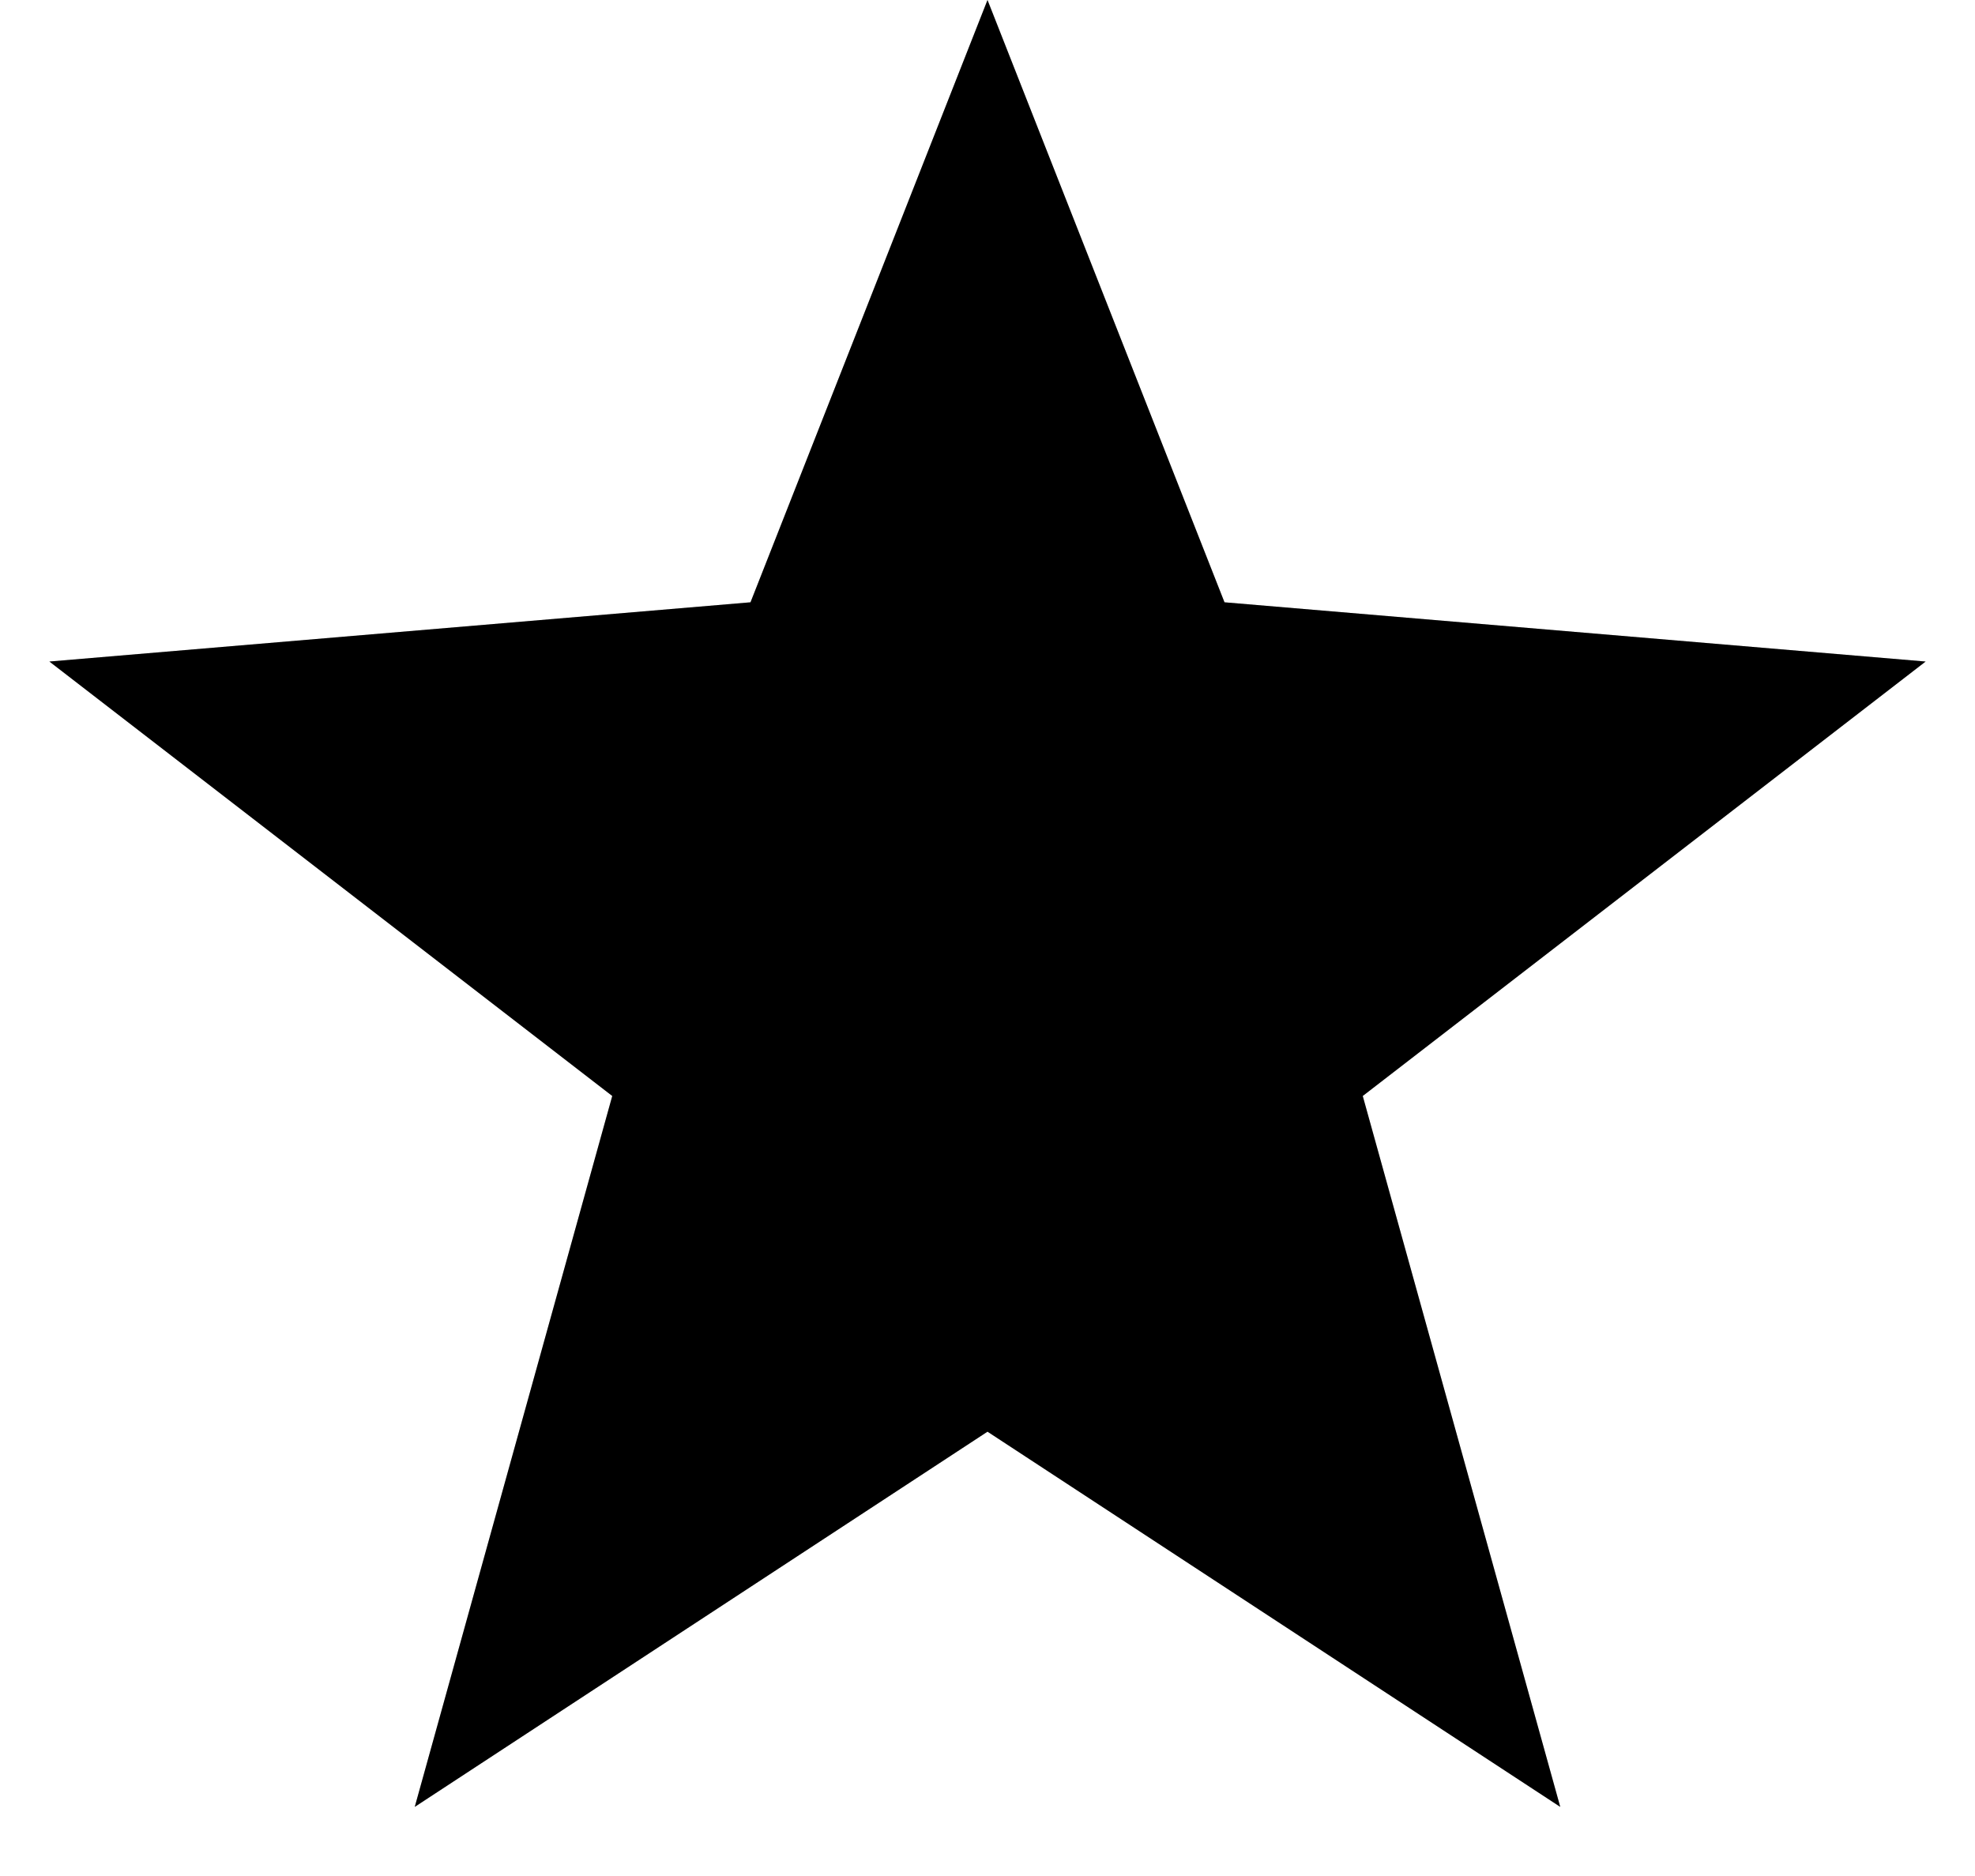
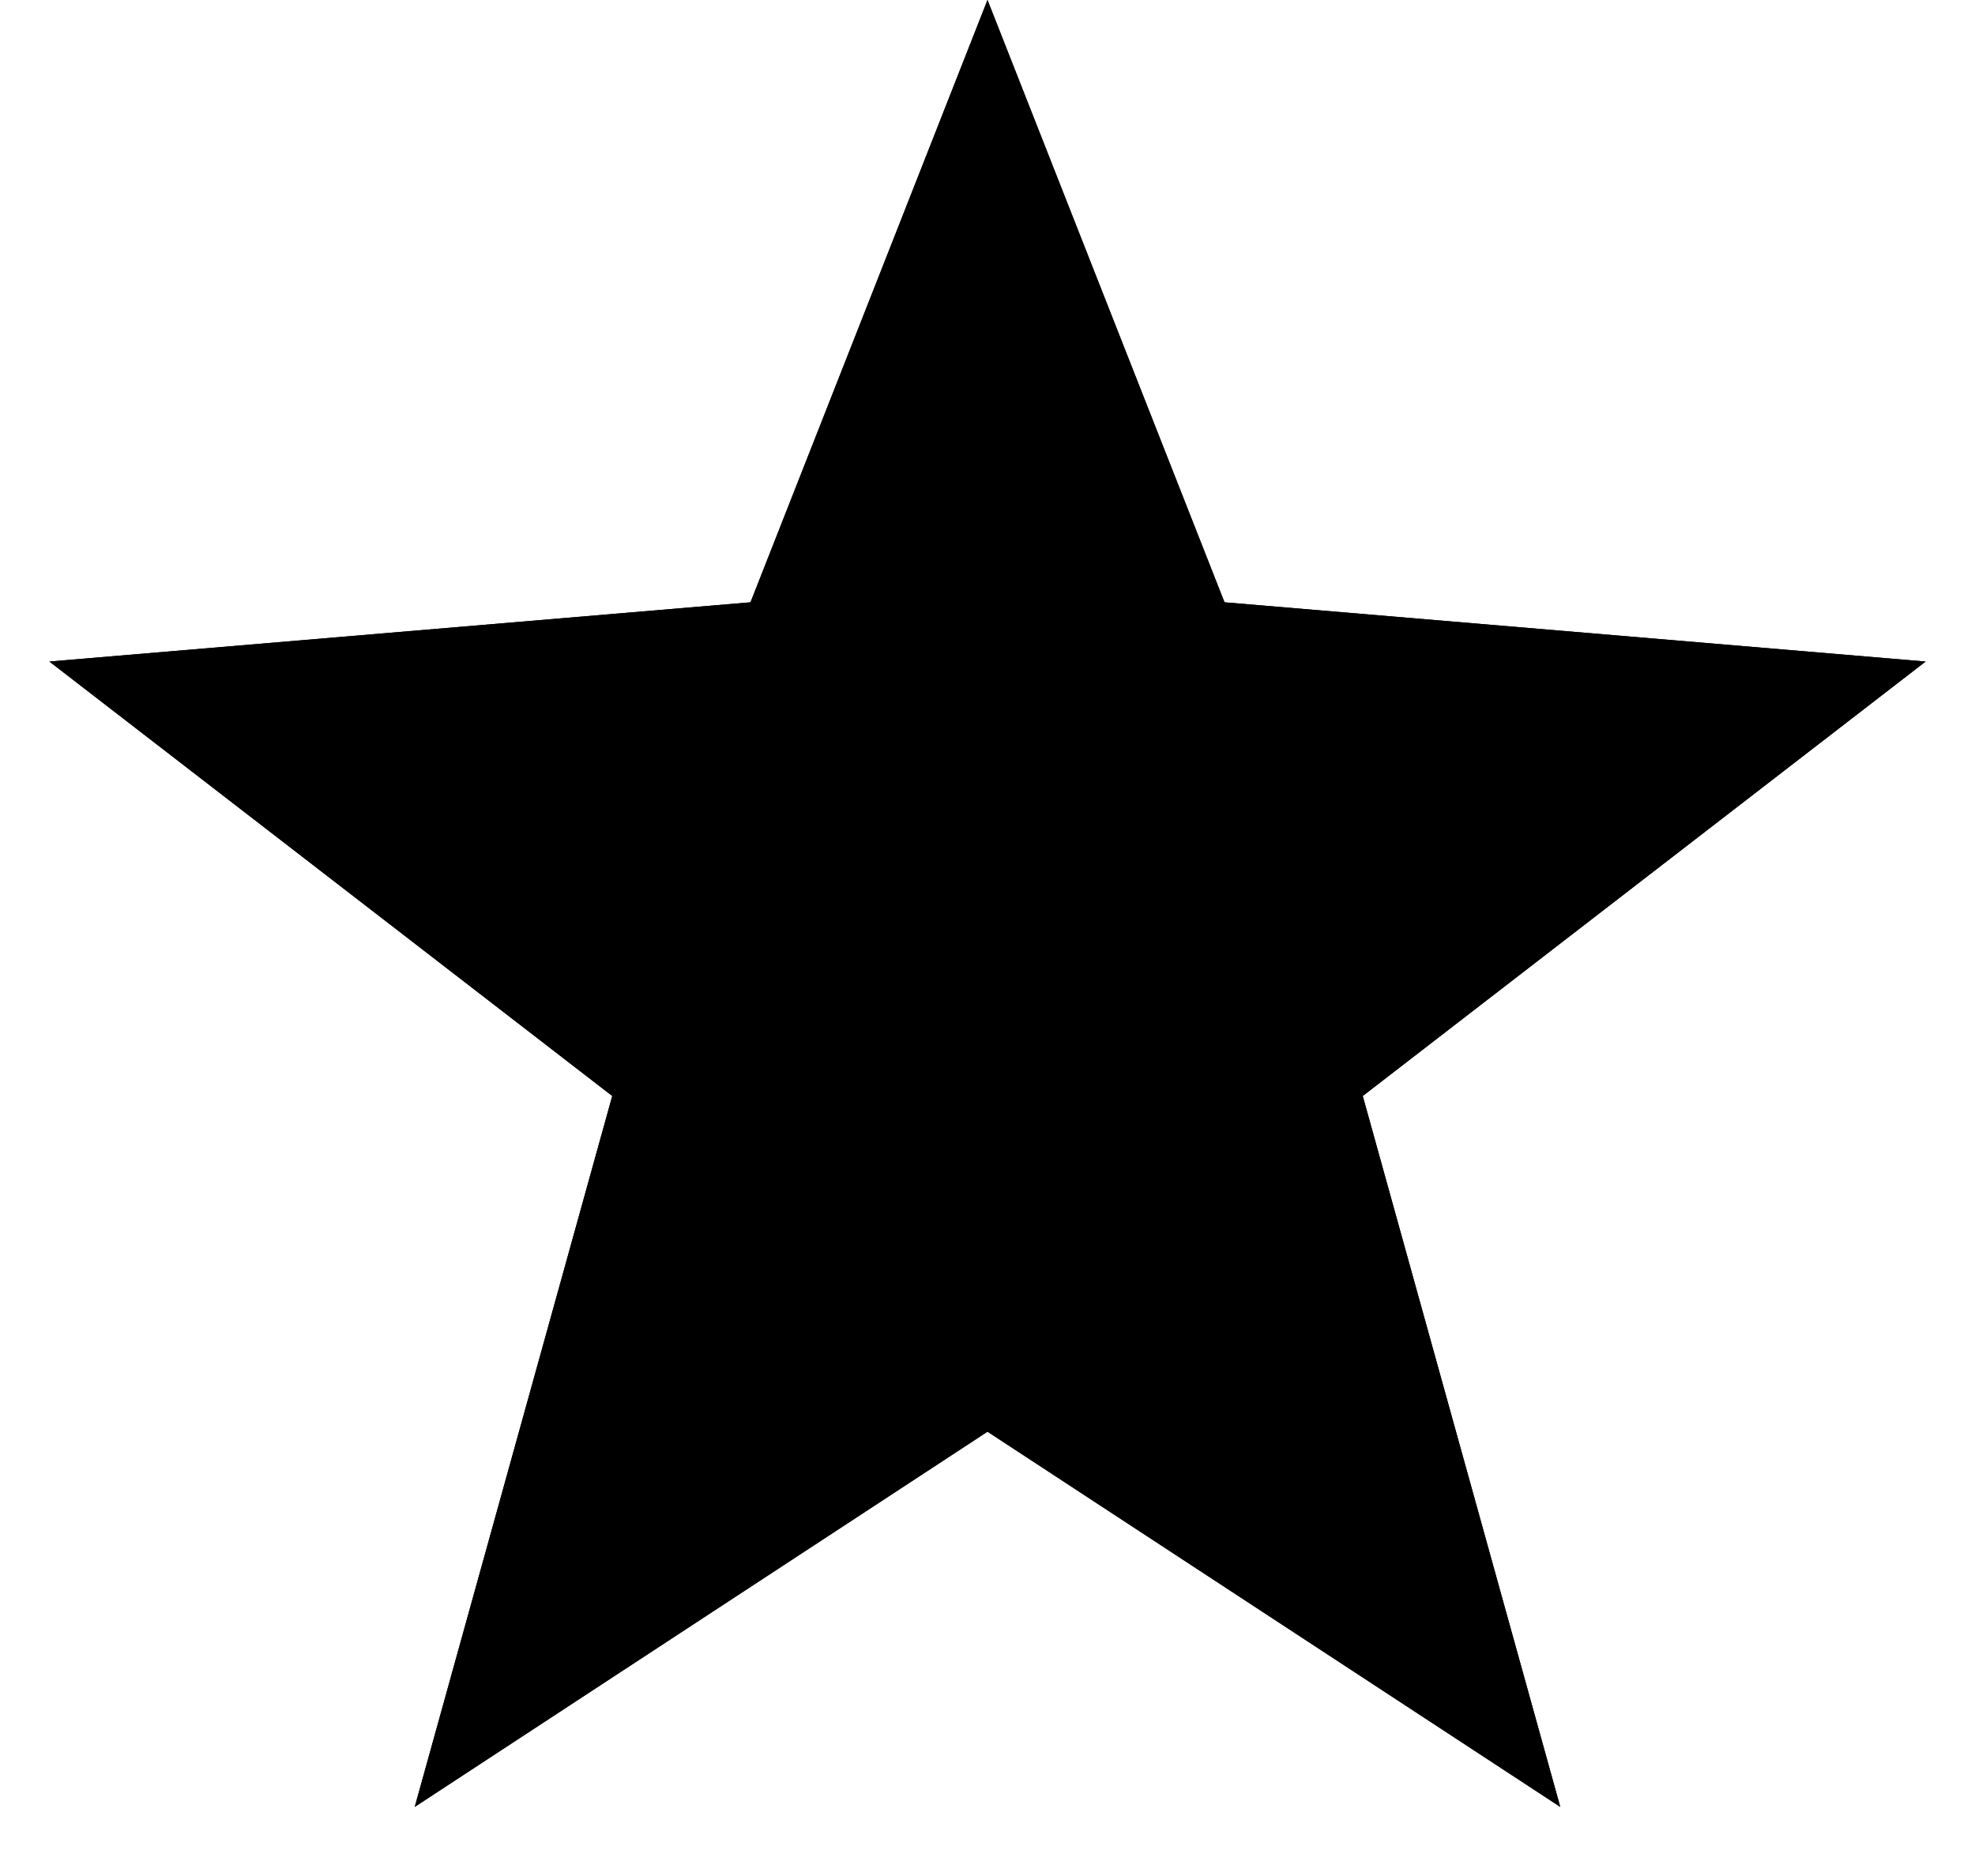
<svg xmlns="http://www.w3.org/2000/svg" width="100%" height="100%" viewBox="0 0 20 19">
  <defs>
    <clipPath id="clip-100">
      <rect x="0" y="0" width="100%" height="100%" />
    </clipPath>
    <clipPath id="clip-75">
      <rect x="0" y="0" width="75%" height="100%" />
    </clipPath>
    <clipPath id="clip-50">
      <rect x="0" y="0" width="50%" height="100%" />
    </clipPath>
    <clipPath id="clip-25">
      <rect x="0" y="0" width="25%" height="100%" />
    </clipPath>
  </defs>
-   <path class="reviews-io-bg-star" d="M10,0 L12.4,6.1 L19.5,6.7 L13.8,11.1 L15.8,18.3 L10,14.5 L4.2,18.3 L6.2,11.1 L0.5,6.7 L7.6,6.1 L10,0 Z" fill="#ccc" />
+   <path class="reviews-io-bg-star" d="M10,0 L12.4,6.1 L19.5,6.7 L13.8,11.1 L15.8,18.3 L10,14.5 L4.2,18.3 L6.2,11.1 L0.5,6.7 L7.6,6.1 L10,0 Z" />
  <path class="reviews-io-star" d="M10,0 L12.4,6.1 L19.5,6.7 L13.8,11.1 L15.8,18.3 L10,14.5 L4.2,18.3 L6.2,11.1 L0.5,6.7 L7.6,6.1 L10,0 Z" clip-path="url(#clip-100)" />
</svg>
